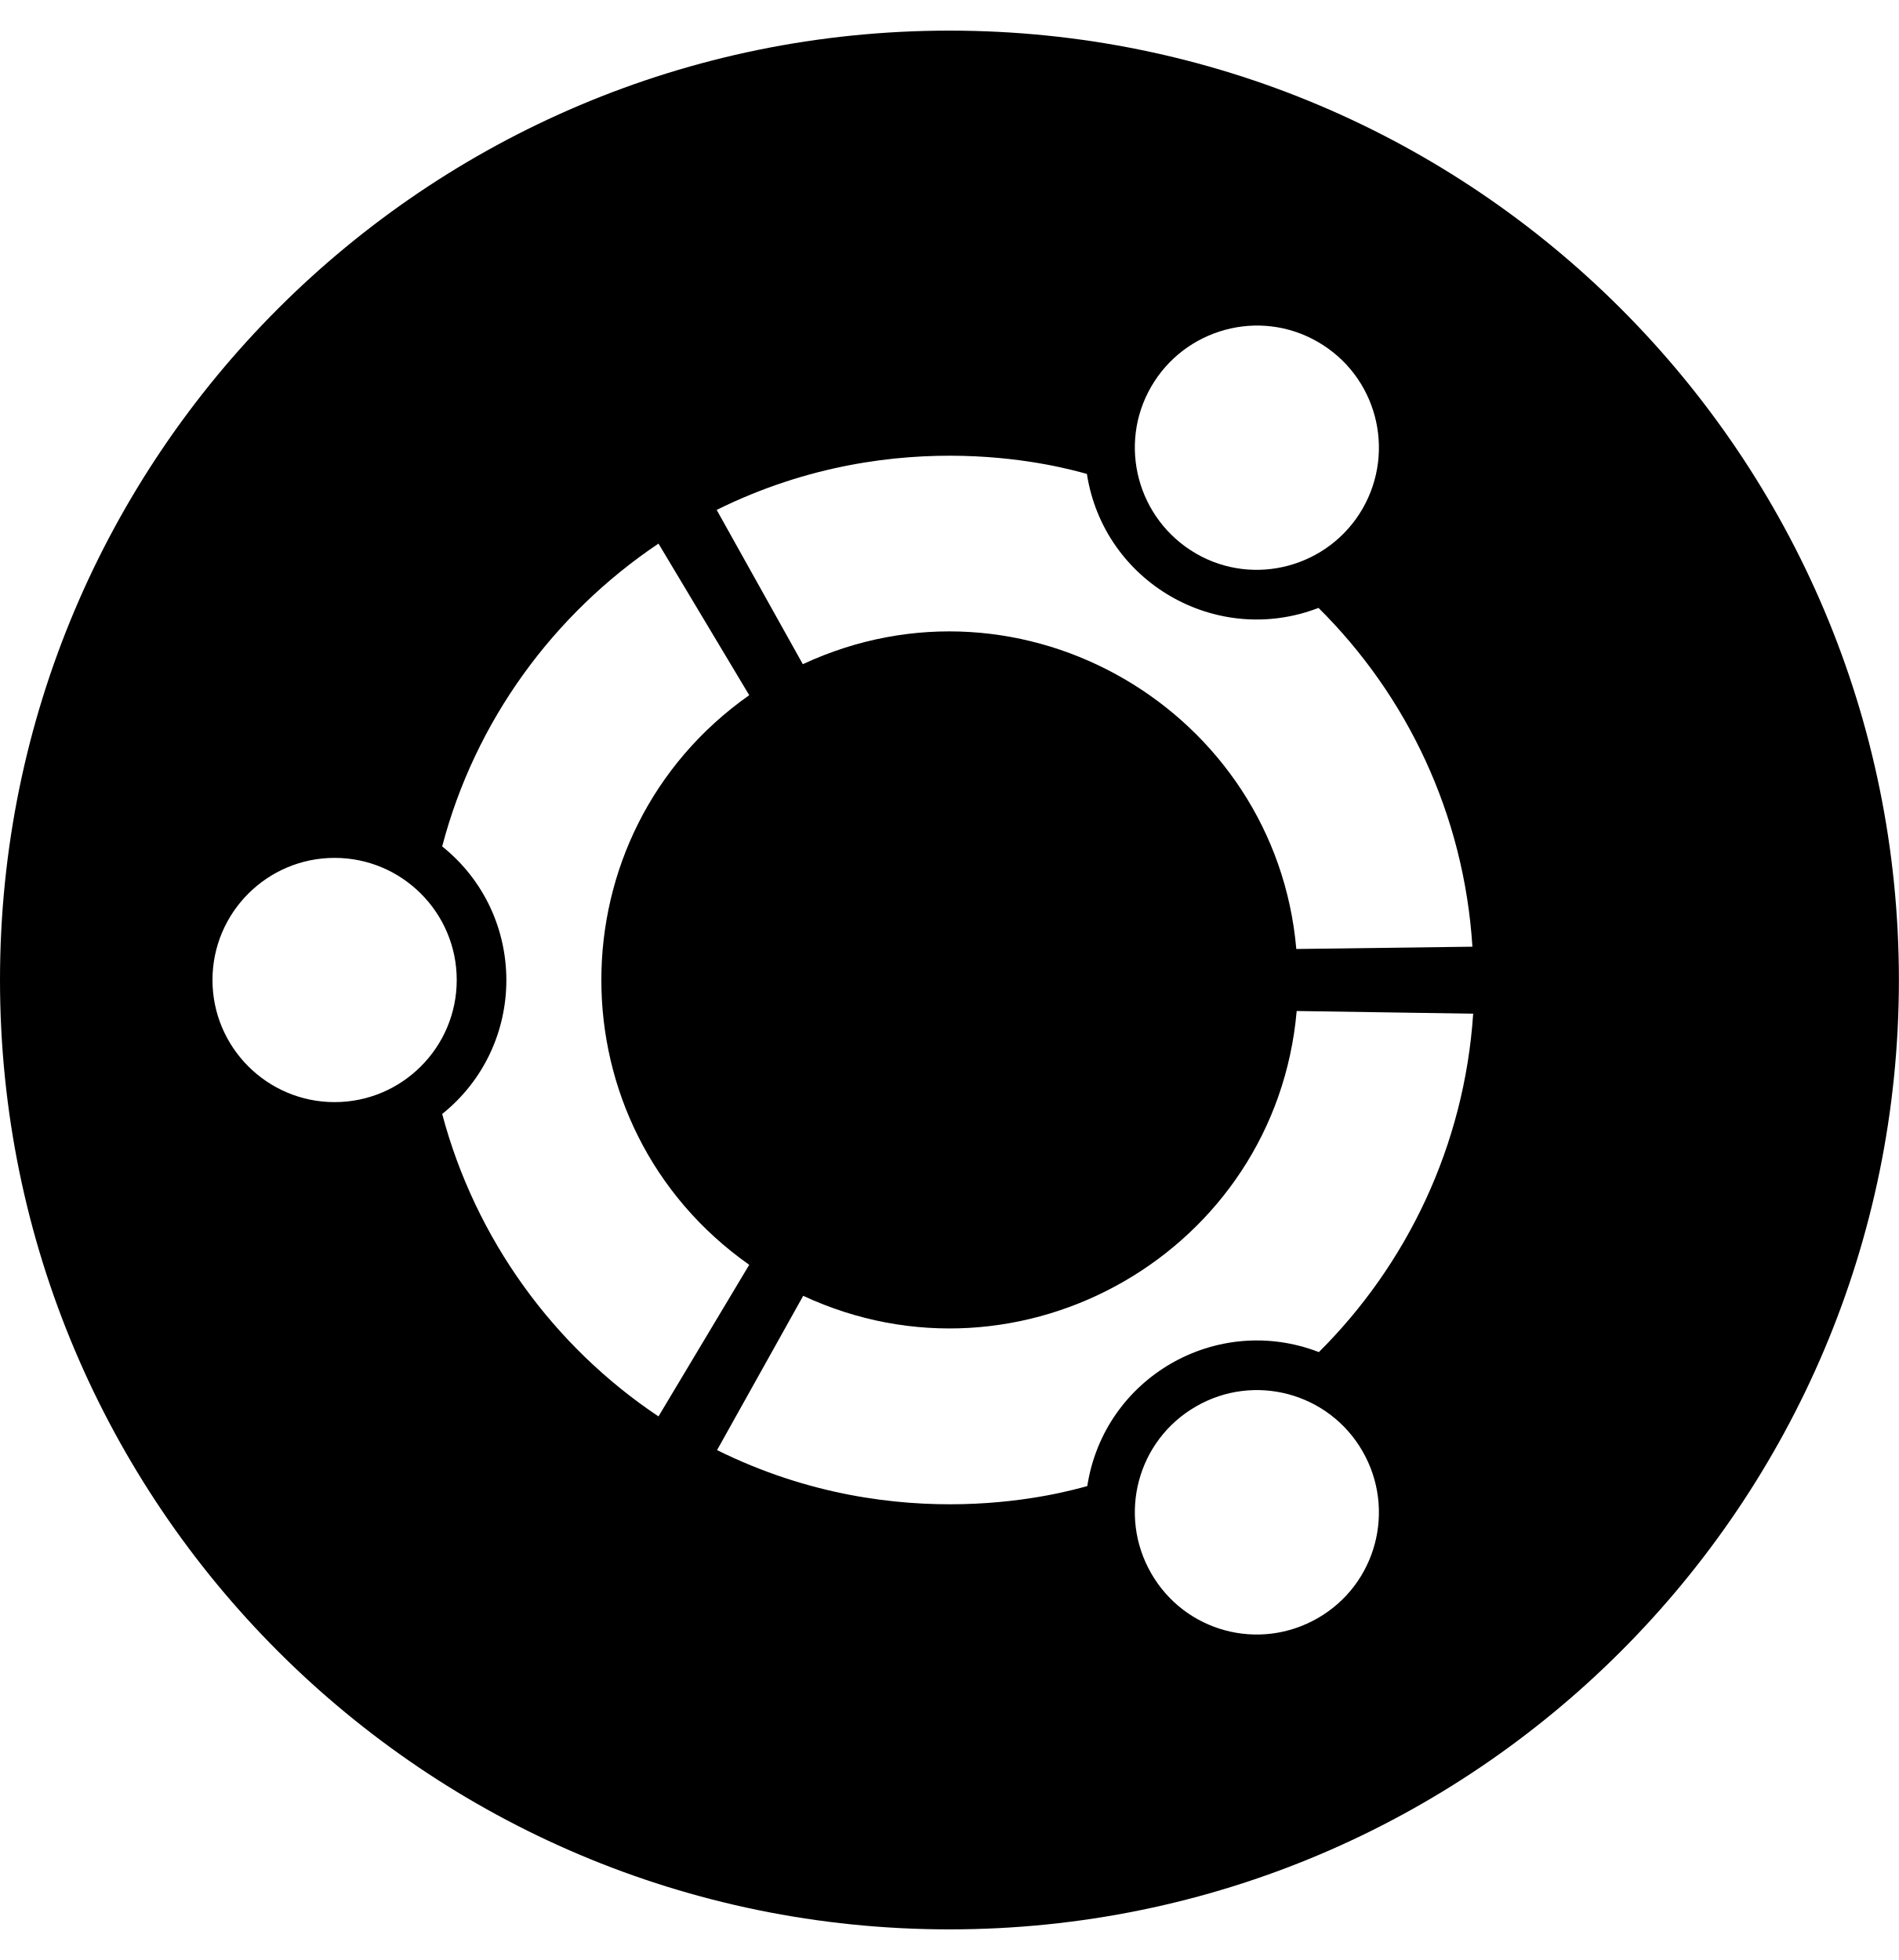
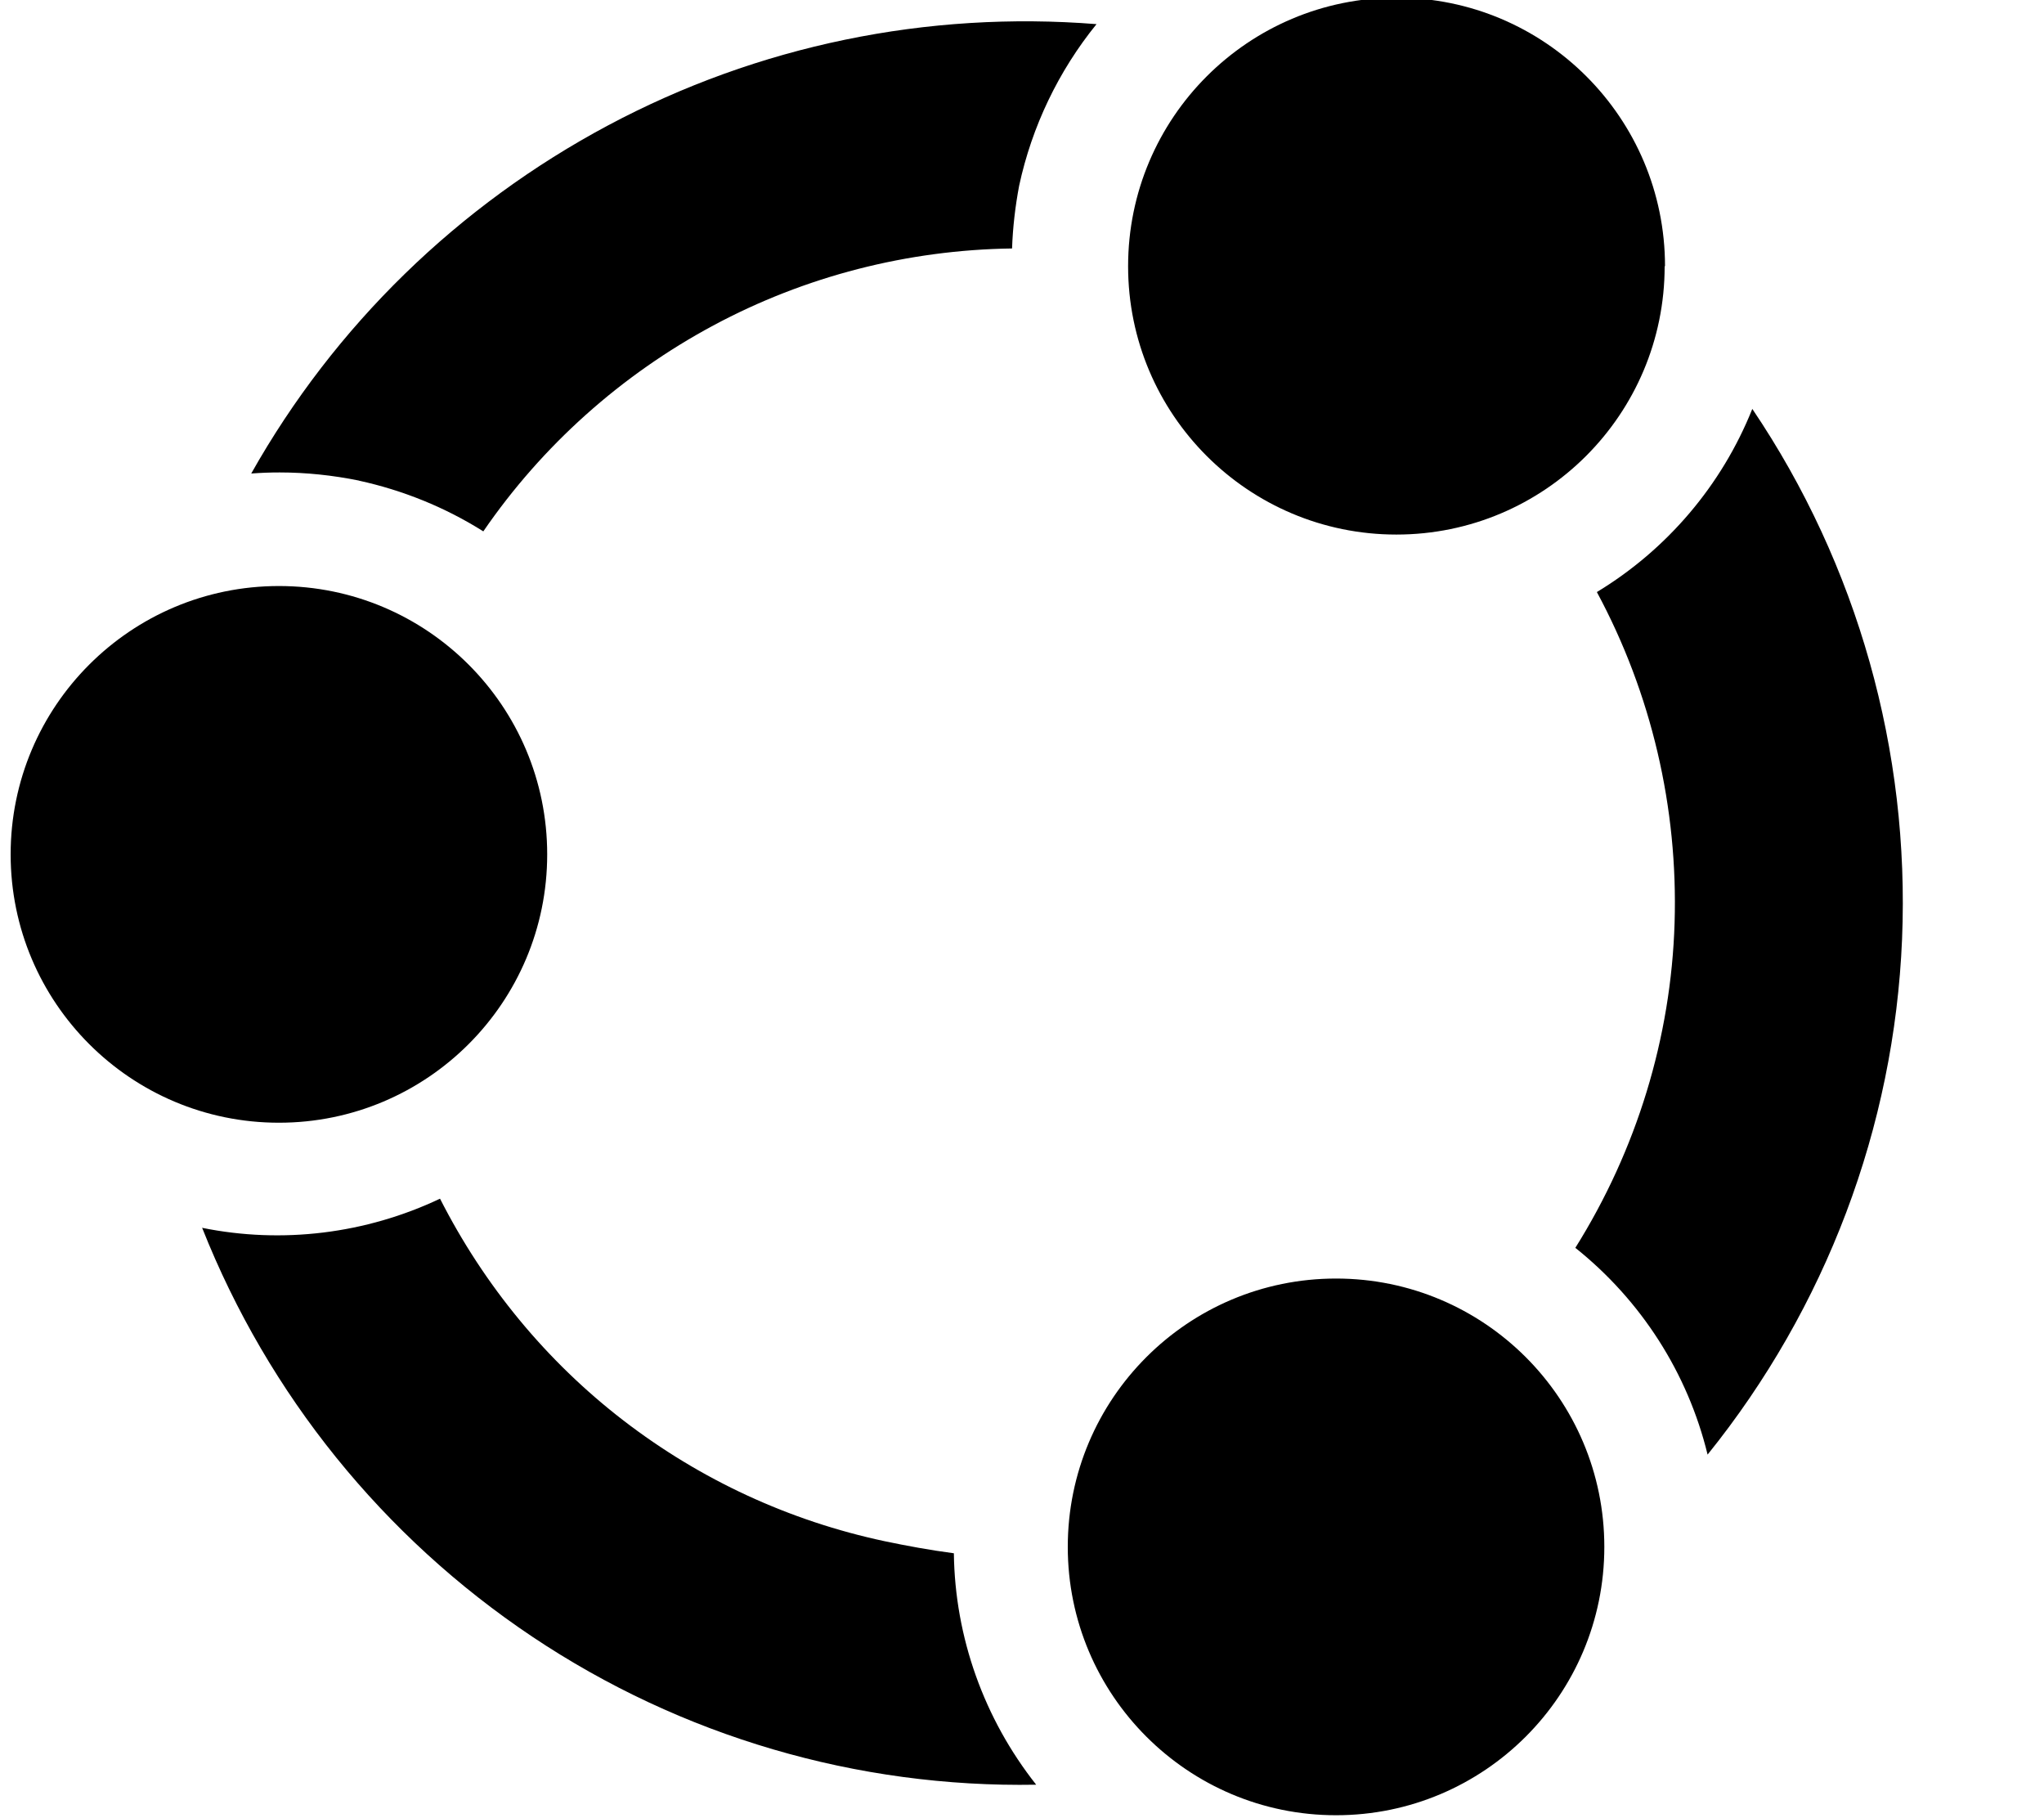
- <svg xmlns="http://www.w3.org/2000/svg" viewBox="0 0 496 512">
-   <path d="M248 8C111 8 0 119 0 256s111 248 248 248 248-111 248-248S385 8 248 8zm52.7 93c8.8-15.2 28.3-20.5 43.5-11.7 15.3 8.8 20.5 28.3 11.7 43.6-8.8 15.2-28.3 20.5-43.5 11.7-15.3-8.9-20.5-28.4-11.7-43.6zM87.4 287.9c-17.6 0-31.9-14.3-31.9-31.9 0-17.6 14.3-31.9 31.9-31.9 17.6 0 31.9 14.3 31.9 31.9 0 17.6-14.3 31.9-31.9 31.9zm28.1 3.1c22.3-17.9 22.4-51.9 0-69.9 8.6-32.8 29.1-60.7 56.5-79.1l23.7 39.6c-51.5 36.3-51.5 112.5 0 148.8L172 370c-27.4-18.3-47.8-46.3-56.5-79zm228.7 131.7c-15.3 8.8-34.7 3.6-43.5-11.7-8.8-15.3-3.6-34.8 11.7-43.6 15.2-8.8 34.7-3.6 43.5 11.7 8.8 15.3 3.6 34.8-11.7 43.6zm.3-69.5c-26.7-10.3-56.1 6.6-60.5 35-5.2 1.4-48.9 14.3-96.7-9.4l22.5-40.3c57 26.5 123.4-11.7 128.9-74.4l46.1.7c-2.3 34.5-17.3 65.5-40.3 88.4zm-5.9-105.3c-5.4-62-71.3-101.2-128.9-74.4l-22.5-40.3c47.9-23.7 91.5-10.8 96.7-9.4 4.4 28.3 33.8 45.3 60.5 35 23.1 22.9 38 53.9 40.2 88.5l-46 .6z" />
+ <svg xmlns="http://www.w3.org/2000/svg" viewBox="0 0 576 512">
+   <path d="M469.2 75A75.6 75.6 0 1 0 317.9 75a75.6 75.6 0 1 0 151.2 0zM154.2 240.7A75.6 75.6 0 1 0 3 240.7a75.6 75.6 0 1 0 151.2 0zM57 346C75.6 392.9 108 433 150 461.1s91.5 42.6 142 41.7c-14.7-18.6-22.9-41.5-23.2-65.2c-6.8-.9-13.3-2.1-19.5-3.4c-26.8-5.7-51.9-17.3-73.6-34s-39.3-38.1-51.7-62.5c-20.9 9.9-44.5 12.8-67.1 8.2zm395.1 89.8a75.6 75.6 0 1 0 -151.2 0 75.6 75.6 0 1 0 151.2 0zM444 351.6c18.5 14.8 31.6 35.2 37.2 58.2c33.3-41.3 52.6-92.2 54.8-145.2s-12.5-105.4-42.2-149.4c-8.6 21.5-24 39.6-43.8 51.6c15.4 28.6 22.9 60.8 21.9 93.2s-10.7 64-28 91.6zM101.1 135.4c12.4 2.7 24.3 7.5 35.1 14.3c16.6-24.2 38.9-44.1 64.8-58S255.8 70.4 285.2 70c.2-5.9 .9-11.9 2-17.7c3.6-16.7 11.1-32.3 21.8-45.5c-47.7-3.8-95.4 6-137.6 28.5S94.3 91.7 70.8 133.4c2.7-.2 5.3-.3 8-.3c7.5 0 15 .8 22.4 2.3z" />
</svg>
